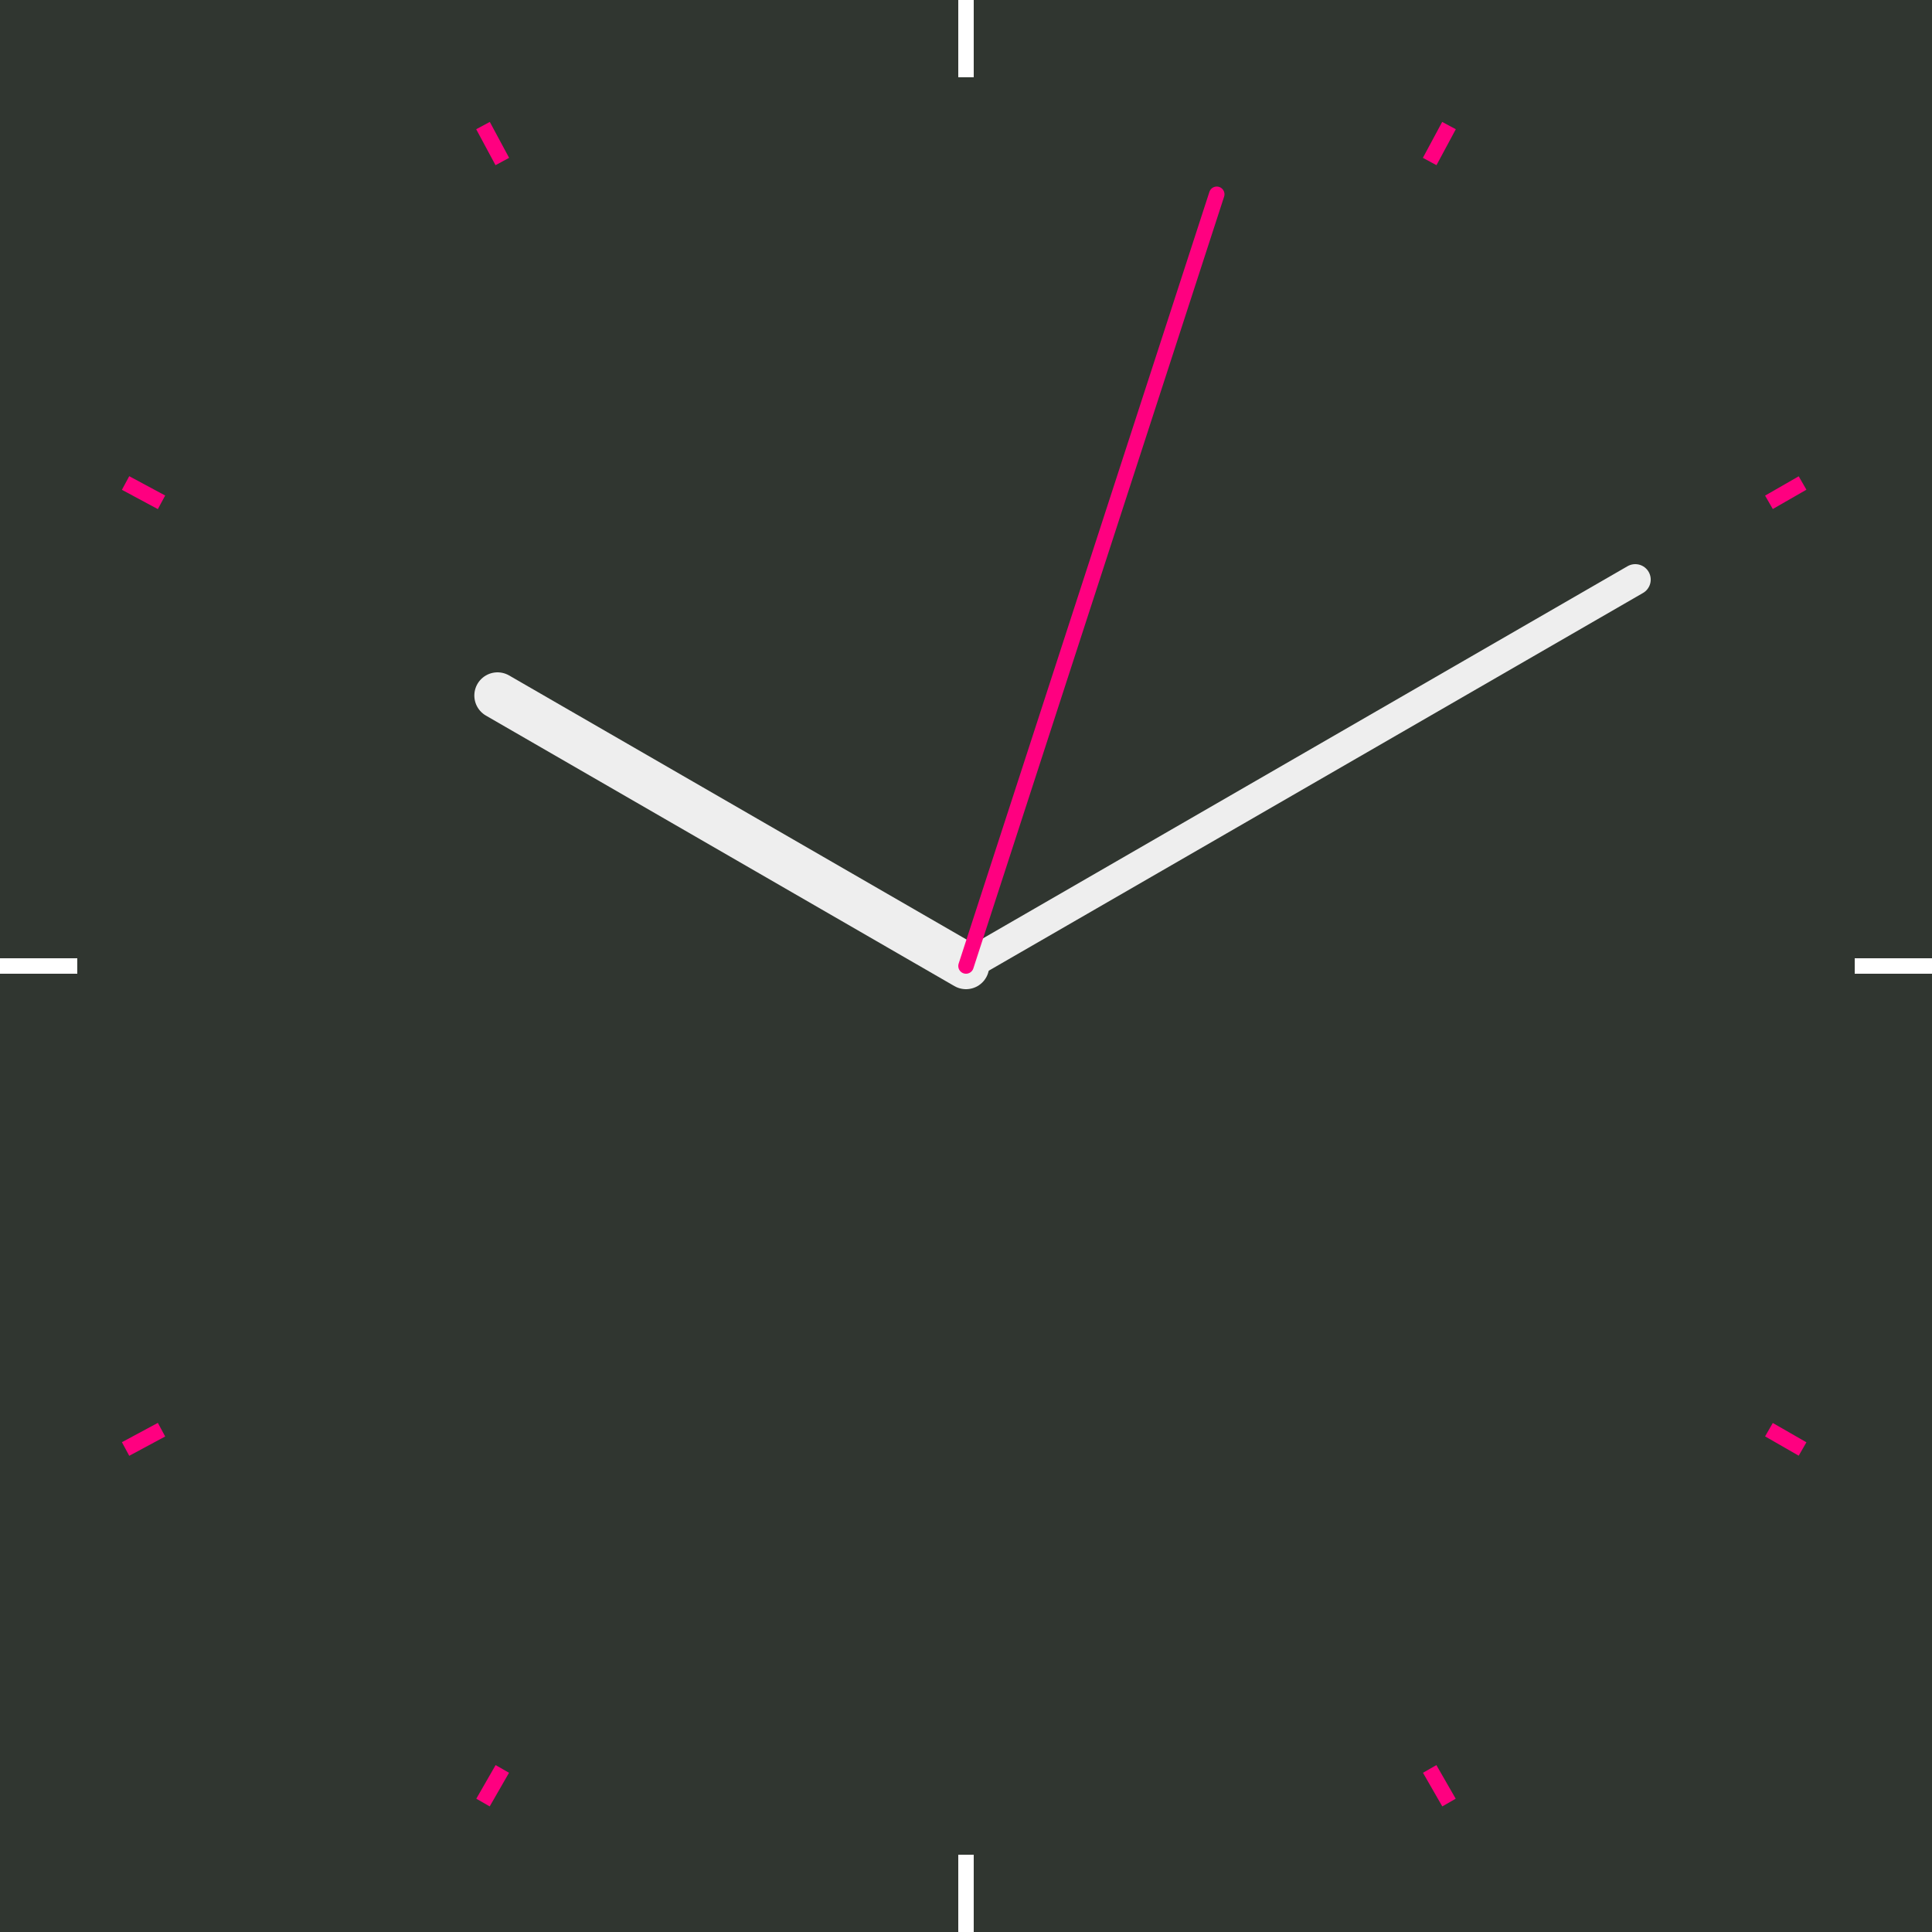
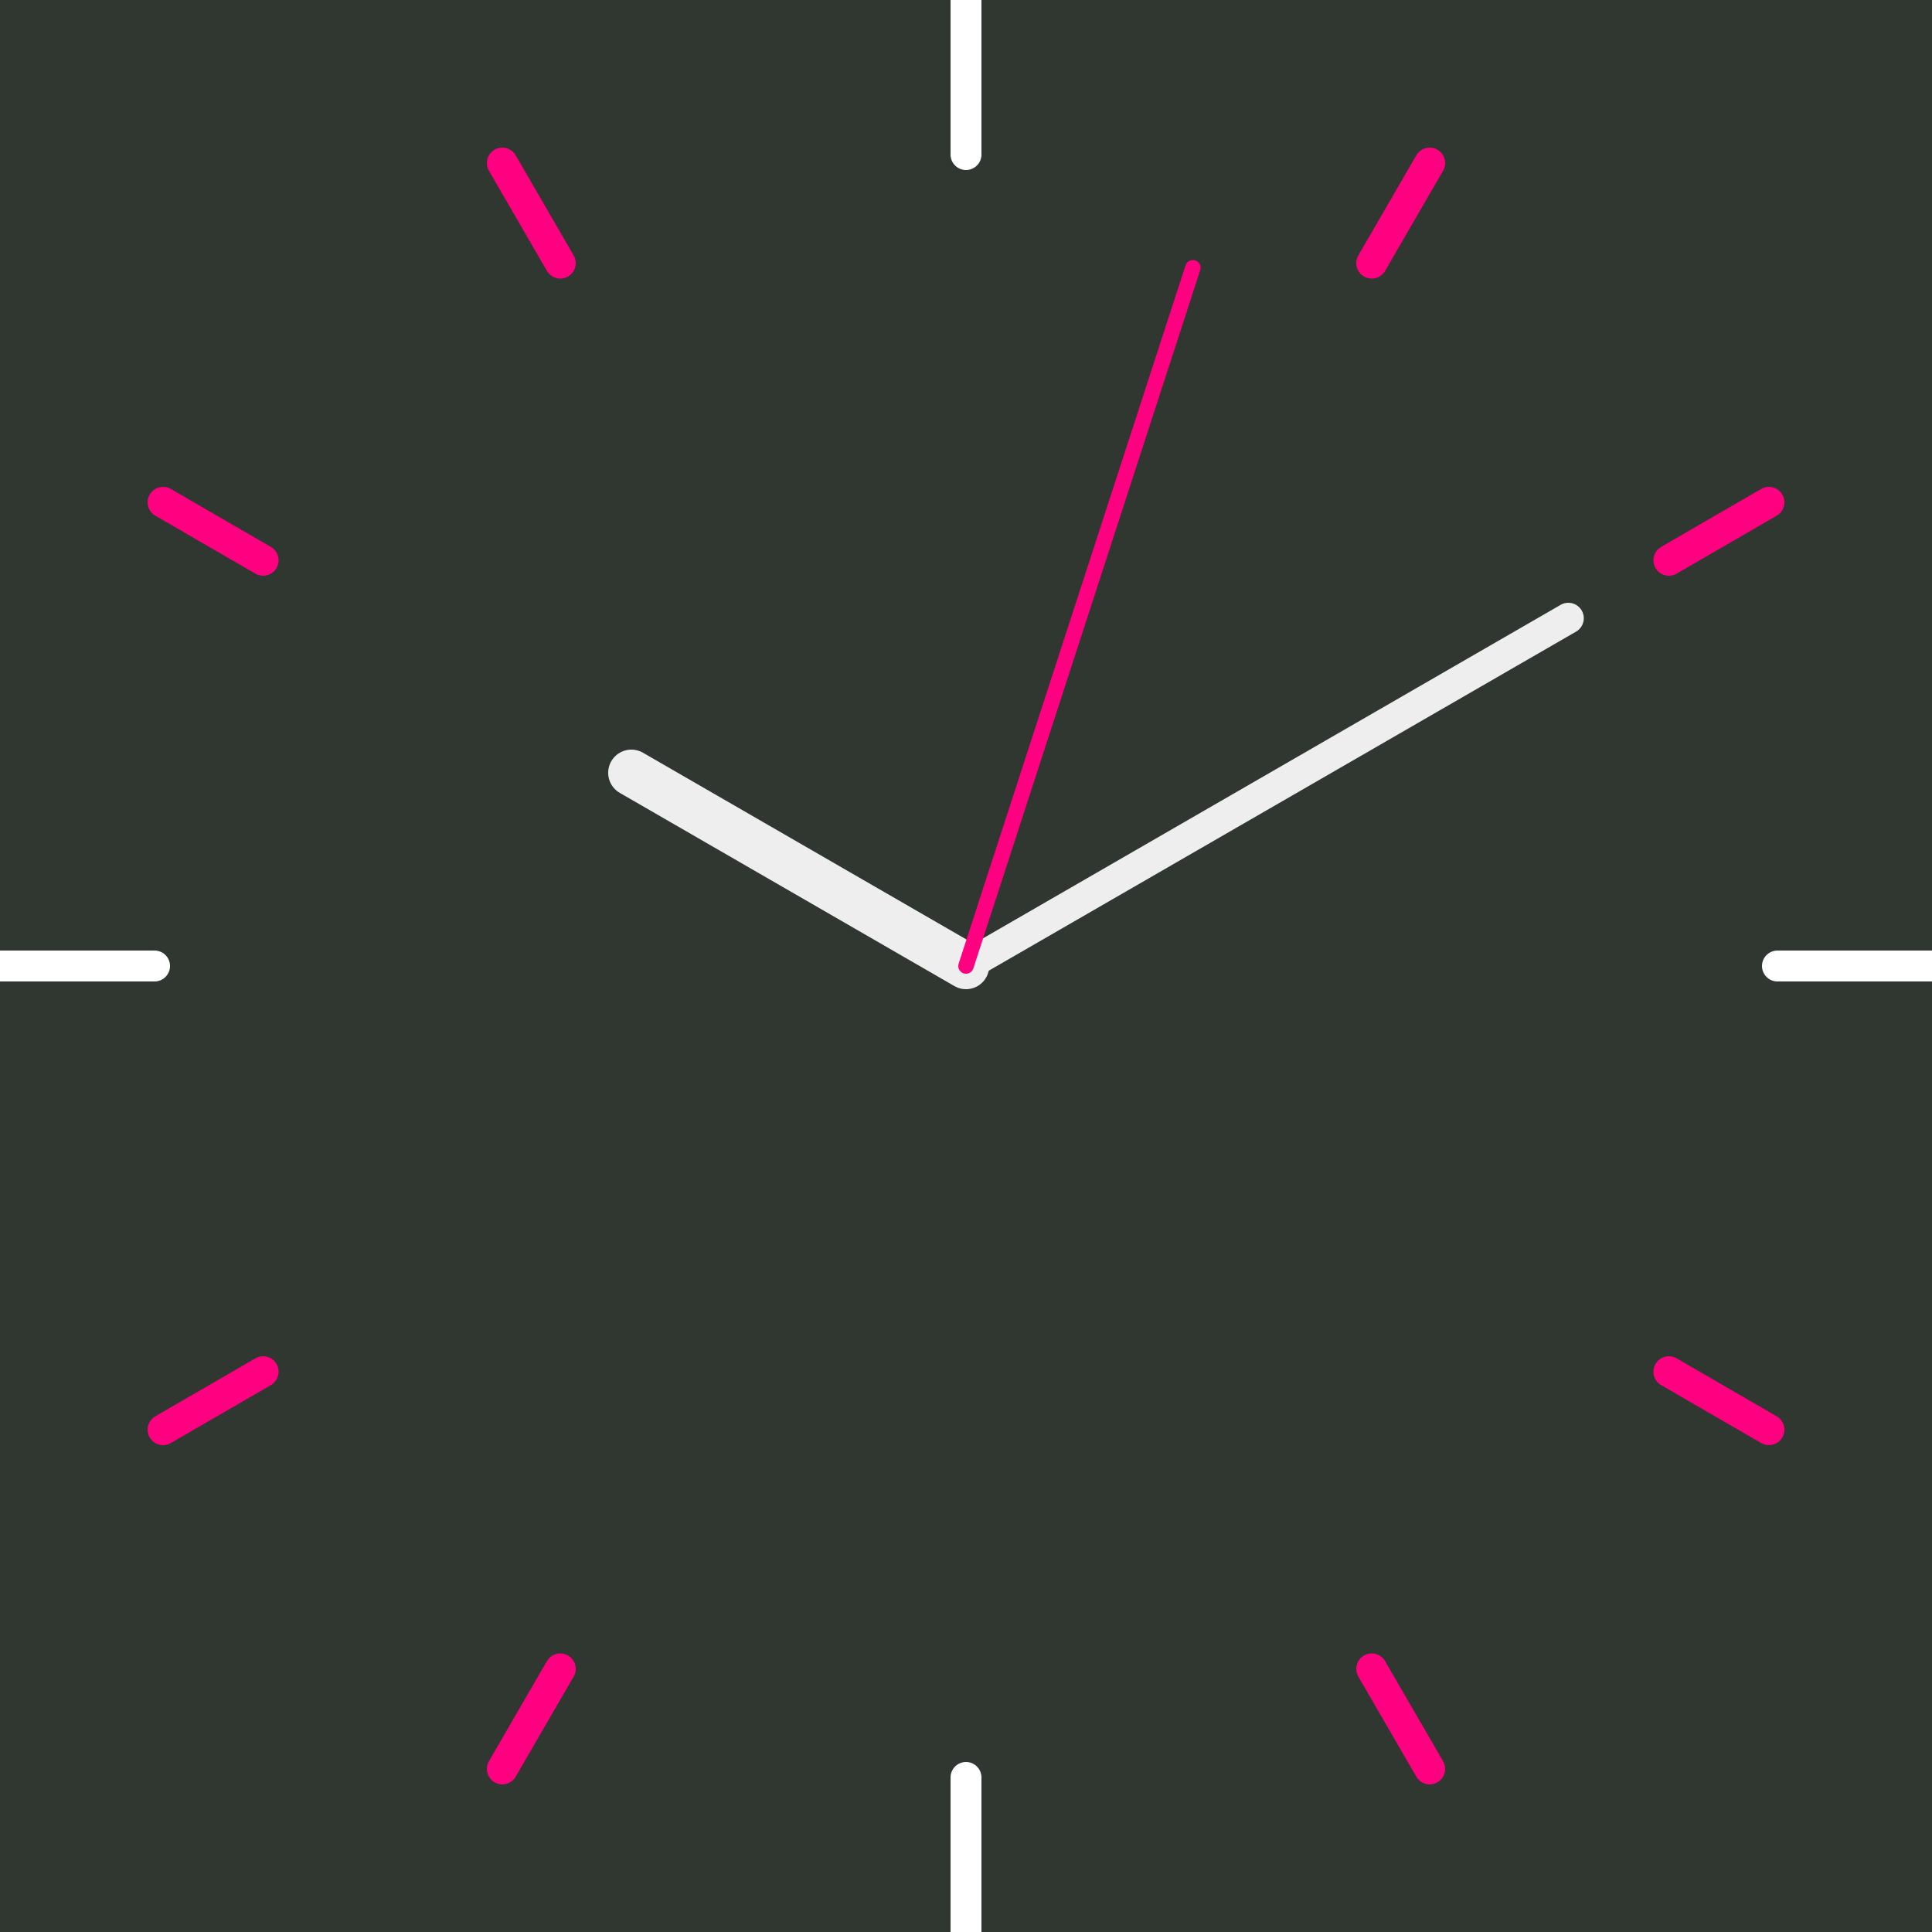
<svg xmlns="http://www.w3.org/2000/svg" version="1.0" width="500" height="500" viewBox="-250 -250 500 500" preserveAspectRatio="xMidYMid">
  <rect x="-250" y="-250" width="500" height="500" fill="#303630" />
-   <path stroke="white" stroke-width="4" d="M    0 -250 v  20            M  250    0 h -20            M    0  250 v -20            M -250    0 h  20" />
-   <path stroke="#ff0080" stroke-width="4" d="M  216.5  125.0 L  207.8  120.0            M  125.0  216.5 L  120.0  207.8            M -125.0  216.5 L -120.0  207.8            M -217.5  125.0 L -208.2  120.0            M -217.5 -125.0 L -208.2 -120.0            M -125.0 -217.5 L -120.0 -208.2            M  125.0 -217.5 L  120.0 -208.2            M  216.5 -125.0 L  207.8 -120.0" />
-   <line x1="0" y1="0" x2="0" y2="-140" stroke-linecap="round" stroke-width="12" stroke="#eee" transform="rotate(300)" />
-   <line x1="0" y1="0" x2="0" y2="-200" stroke-linecap="round" stroke-width="8" stroke="#eee" transform="rotate(60)" />
-   <line x1="0" y1="0" x2="0" y2="-210" stroke-linecap="round" stroke-width="4" stroke="#ff0080" transform="rotate(18)" />
+   <path stroke="white" stroke-width="8" stroke-linecap="round" d="M    0 -250 v  40            M  250    0 h -40            M    0  250 v -40            M -250    0 h  40" />
+   <path stroke="#ff0080" stroke-width="8" stroke-linecap="round" d="M  207.8  120.0 L  181.9  105.0            M  120.0  207.8 L  105.0  181.9            M -120.0  207.8 L -105.0  181.9            M -207.8  120.0 L -181.9  105.0            M -207.8 -120.0 L -181.9 -105.0            M -120.0 -207.8 L -105.0 -181.9            M  120.0 -207.8 L  105.0 -181.9            M  207.8 -120.0 L  181.9 -105.0" />
+   <line x1="0" y1="0" x2="0" y2="-100" stroke-linecap="round" stroke-width="12" stroke="#eee" transform="rotate(300)" />
+   <line x1="0" y1="0" x2="0" y2="-180" stroke-linecap="round" stroke-width="8" stroke="#eee" transform="rotate(60)" />
+   <line x1="0" y1="0" x2="0" y2="-190" stroke-linecap="round" stroke-width="4" stroke="#ff0080" transform="rotate(18)" />
</svg>
